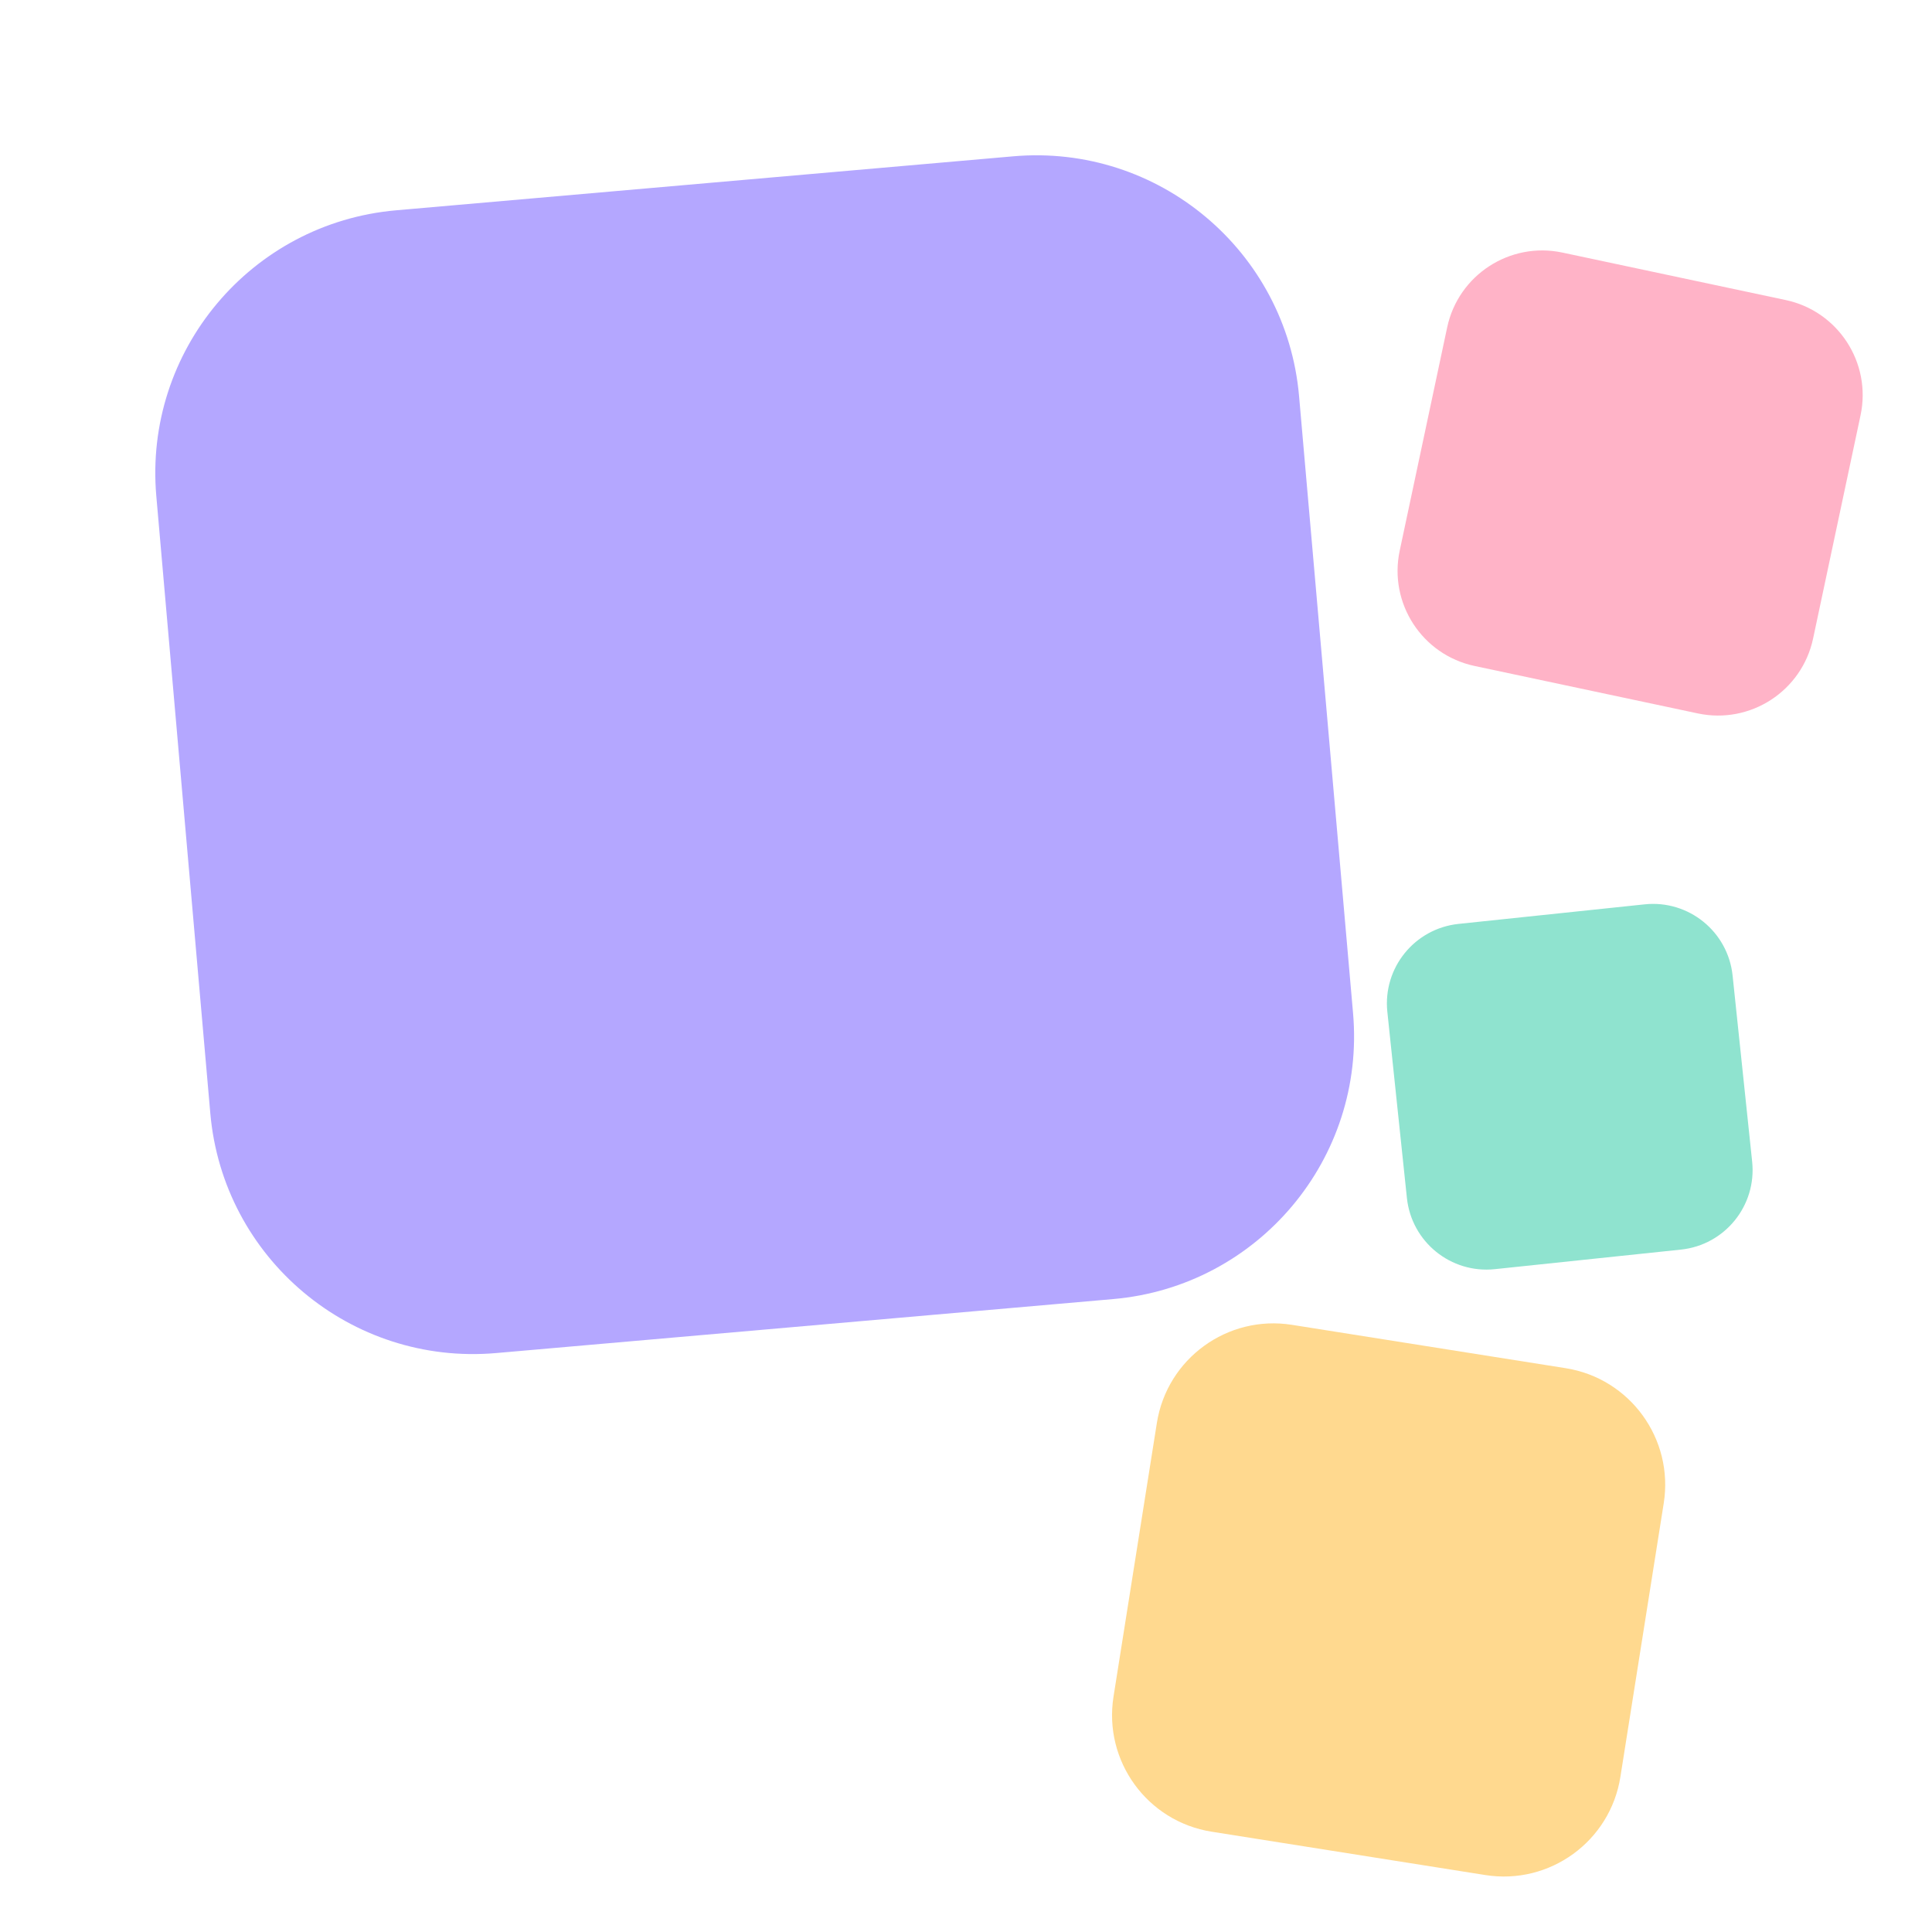
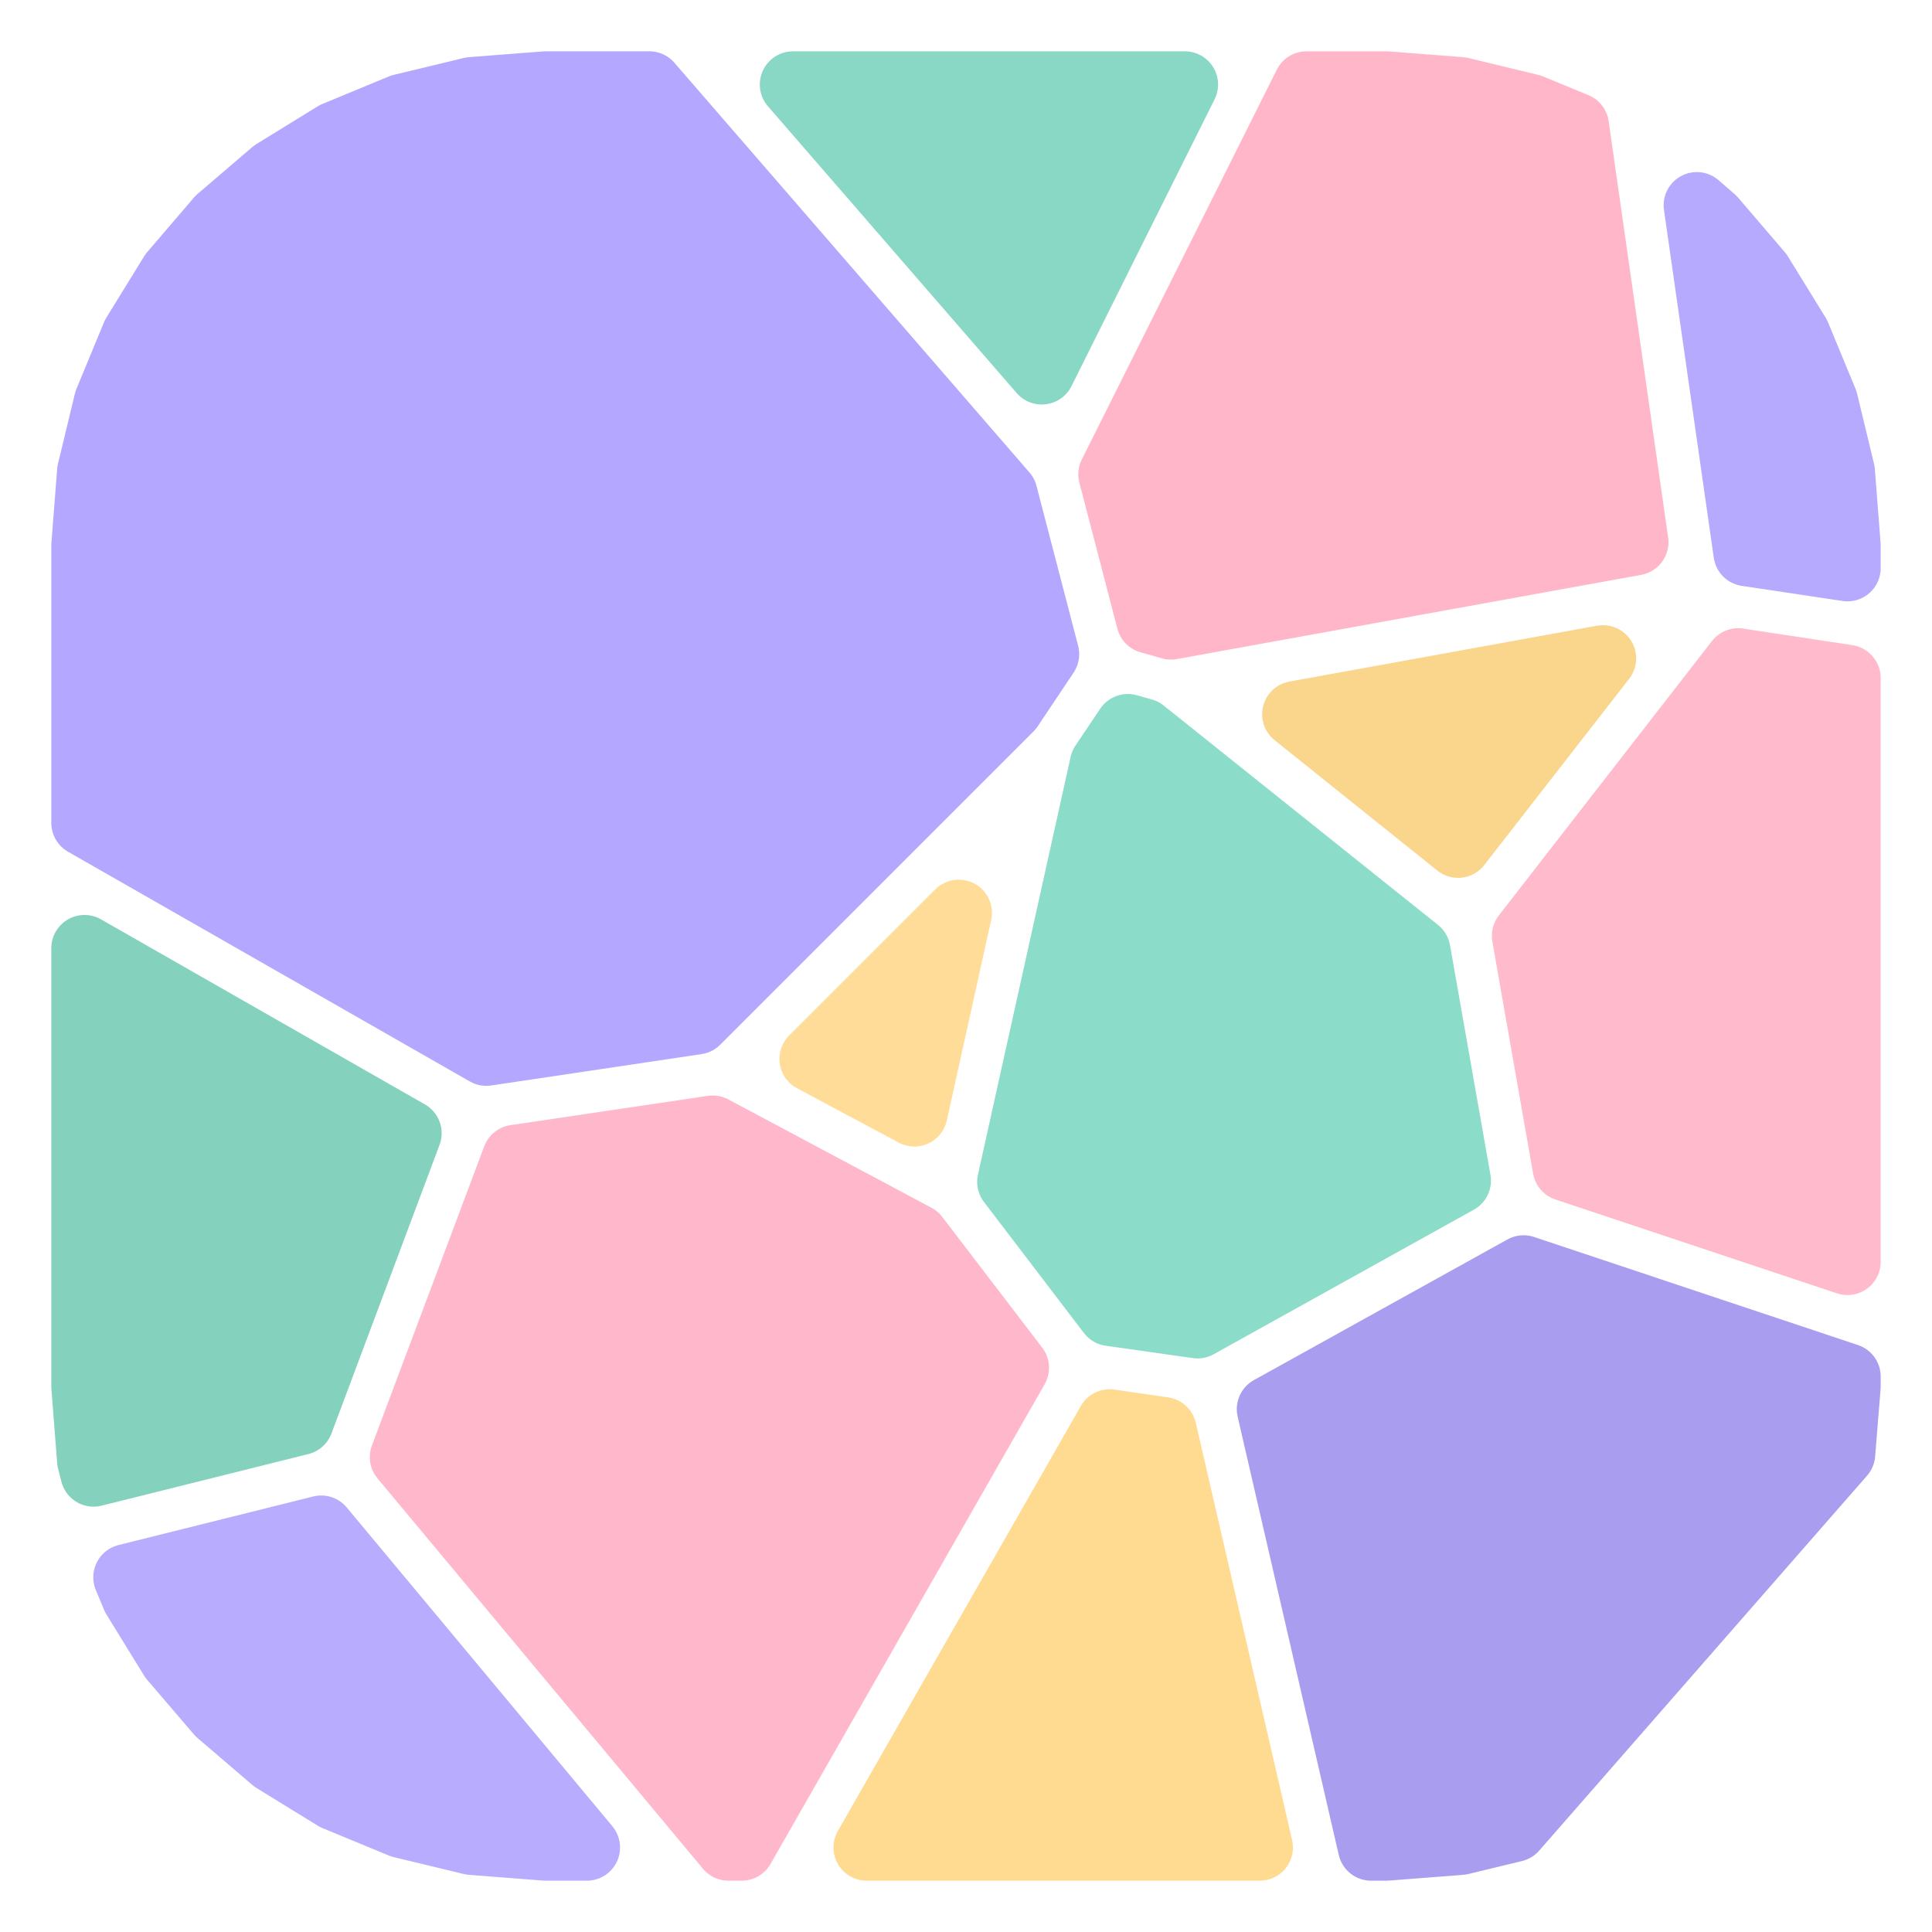
<svg xmlns="http://www.w3.org/2000/svg" viewBox="0 0 64 64">
-   <rect x="6.00" y="6.00" width="38.00" height="38.00" rx="8.74" fill="#b4a7ff" transform="rotate(-5 25.00 25.00)" />
-   <rect x="47.00" y="9.00" width="14.00" height="14.00" rx="3.22" fill="#ffb3c7" transform="rotate(12 54.00 16.00)" />
-   <rect x="46.25" y="30.25" width="11.50" height="11.50" rx="2.65" fill="#8fe3cf" transform="rotate(-6 52.00 36.00)" />
-   <rect x="37.50" y="44.50" width="17.00" height="17.00" rx="3.91" fill="#ffd98f" transform="rotate(9 46.00 53.00)" />
+   <polygon points="2.80,27.26 2.80,18.07 2.99,15.62 3.55,13.30 4.46,11.10 5.71,9.07 7.26,7.26 9.07,5.71 11.10,4.46 13.30,3.55 15.62,2.99 18.07,2.80 21.51,2.80 33.27,16.37 34.65,21.67 33.46,23.45 23.08,33.83 16.11,34.87" fill="#b4a7ff" stroke="#b4a7ff" stroke-width="2.20" stroke-linejoin="round" />
+   <polygon points="24.57,61.20 24.13,61.20 13.35,48.27 17.07,38.36 23.61,37.39 30.34,40.98 33.65,45.31" fill="#ffb8cb" stroke="#ffb8cb" stroke-width="2.20" stroke-linejoin="round" />
+   <polygon points="61.20,45.60 61.20,45.93 61.02,48.16 50.16,60.58 48.38,61.01 45.93,61.20 45.42,61.20 42.07,46.68 50.47,42.02" fill="#a99df0" stroke="#a99df0" stroke-width="2.20" stroke-linejoin="round" />
+   <polygon points="45.93,2.80 48.38,2.99 50.70,3.55 52.20,4.17 54.17,17.96 38.79,20.75 38.08,20.55 36.82,15.71 43.28,2.80" fill="#ffb6c9" stroke="#ffb6c9" stroke-width="2.20" stroke-linejoin="round" />
+   <polygon points="36.78,43.49 33.47,39.15 36.54,25.31 37.36,24.09 37.86,24.23 46.95,31.50 48.29,39.11 39.67,43.90" fill="#8bdcc9" stroke="#8bdcc9" stroke-width="2.20" stroke-linejoin="round" />
+   <polygon points="61.20,22.46 61.20,41.80 51.87,38.69 50.52,31.00 57.58,21.91" fill="#ffbacc" stroke="#ffbacc" stroke-width="2.20" stroke-linejoin="round" />
+   <polygon points="3.10,48.81 2.99,48.38 2.80,45.93 2.80,31.41 13.53,37.54 9.95,47.10" fill="#84d1be" stroke="#84d1be" stroke-width="2.20" stroke-linejoin="round" />
+   <polygon points="41.73,61.20 28.71,61.20 36.76,47.12 38.54,47.38" fill="#ffda91" stroke="#ffda91" stroke-width="2.20" stroke-linejoin="round" />
+   <polygon points="19.44,61.20 18.07,61.20 15.62,61.01 13.30,60.45 11.10,59.54 9.07,58.29 7.26,56.74 5.71,54.93 4.46,52.90 4.19,52.25 10.64,50.64" fill="#b8acff" stroke="#b8acff" stroke-width="2.20" stroke-linejoin="round" />
+   <polygon points="34.51,12.30 26.27,2.80 39.25,2.80" fill="#88d8c5" stroke="#88d8c5" stroke-width="2.20" stroke-linejoin="round" />
+   <polygon points="56.21,6.80 56.74,7.26 58.29,9.07 59.54,11.10 60.45,13.30 61.01,15.62 61.20,18.07 61.20,18.82 57.86,18.32" fill="#b6aaff" stroke="#b6aaff" stroke-width="2.20" stroke-linejoin="round" />
+   <polygon points="42.91,23.66 53.10,21.81 48.30,27.98" fill="#fad58c" stroke="#fad58c" stroke-width="2.20" stroke-linejoin="round" />
+   <polygon points="26.92,35.08 31.76,30.24 30.29,36.88" fill="#ffdc98" stroke="#ffdc98" stroke-width="2.20" stroke-linejoin="round" />
</svg>
